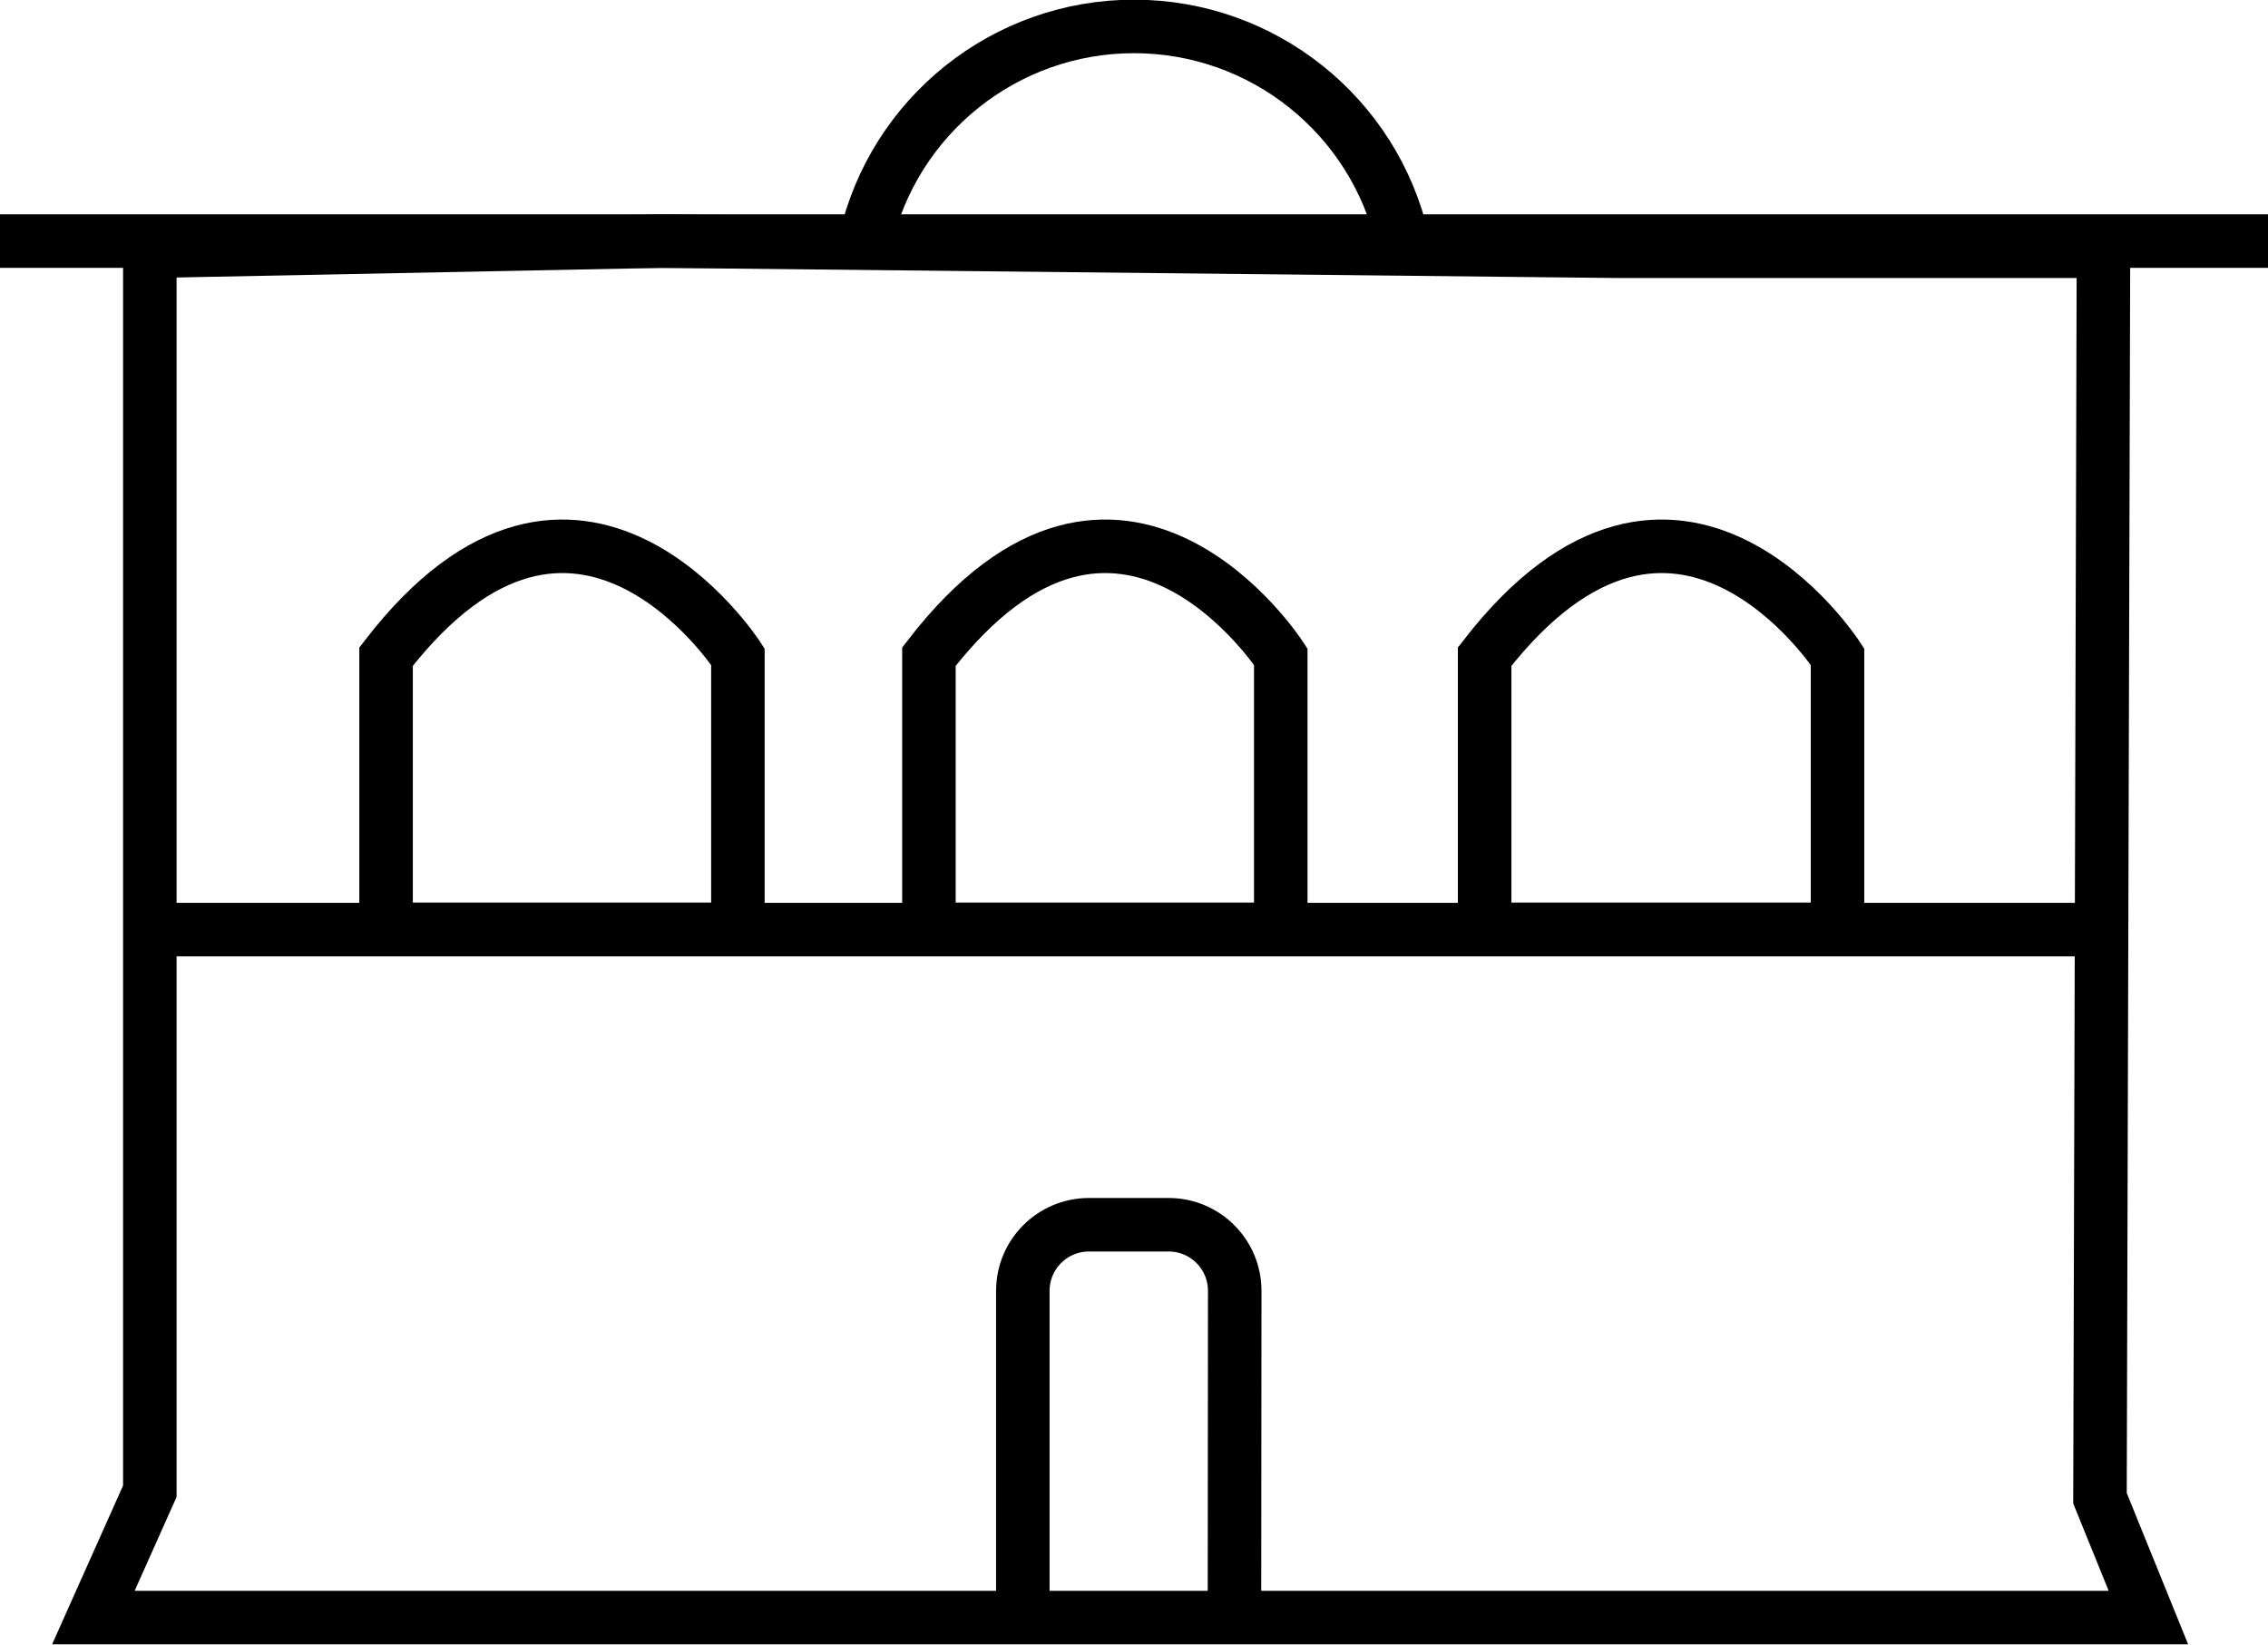
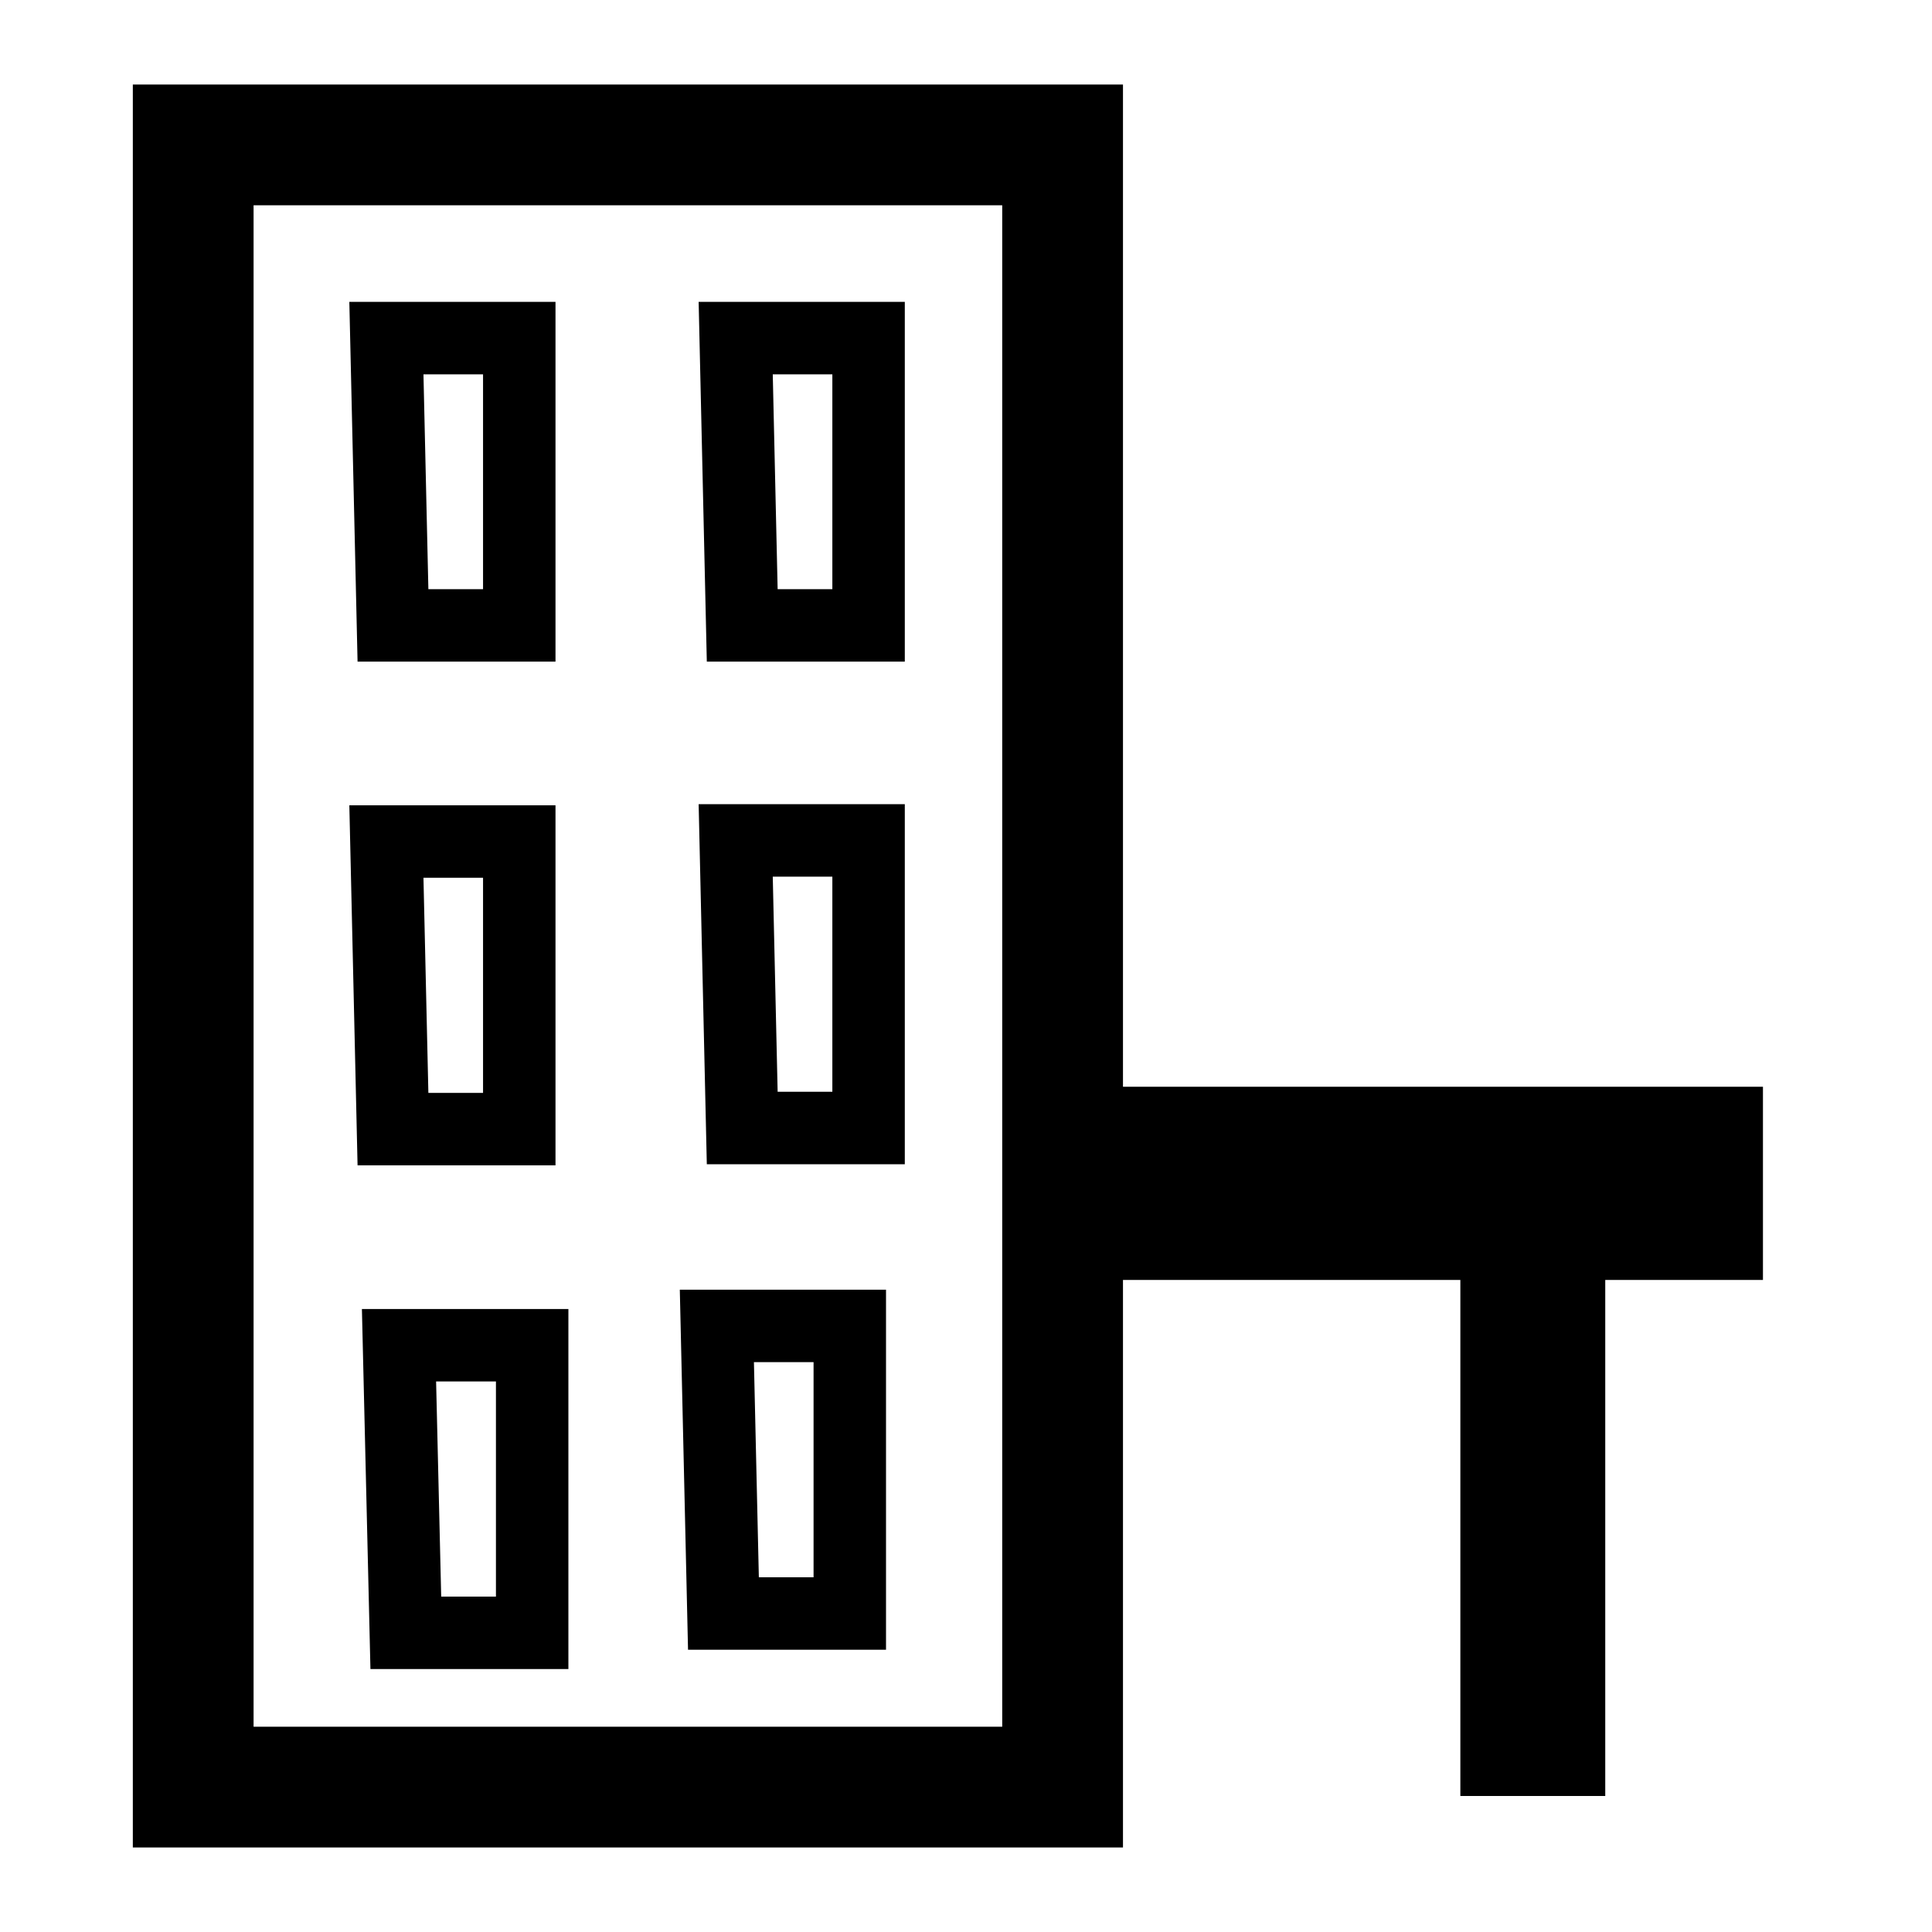
- <svg xmlns="http://www.w3.org/2000/svg" id="Слой_1" data-name="Слой 1" viewBox="0 0 84.77 61.46">
-   <defs>
-     <style>.cls-1{fill:none;stroke:#000;stroke-miterlimit:10;stroke-width:2px;}</style>
-   </defs>
-   <path class="cls-1" d="M93,83.45l.13-46.6H75l-35.74-.38-19.15.38V83.19L18,87.91H94.81ZM60.65,87.91H52.74V75.7a2.47,2.47,0,0,1,2.46-2.47h3a2.47,2.47,0,0,1,2.46,2.47Z" transform="translate(-14.51 -27.46)" />
-   <line class="cls-1" x1="5.62" y1="34.74" x2="78.57" y2="34.74" />
-   <path class="cls-1" d="M28.94,52V62.19H42.09V52S36.09,42.72,28.94,52Z" transform="translate(-14.51 -27.46)" />
-   <path class="cls-1" d="M49.23,52V62.19H62.38V52S56.38,42.72,49.23,52Z" transform="translate(-14.51 -27.46)" />
-   <path class="cls-1" d="M70,52V62.19H83.19V52S77.19,42.72,70,52Z" transform="translate(-14.51 -27.46)" />
-   <line class="cls-1" y1="9.01" x2="84.77" y2="9.01" />
-   <path class="cls-1" d="M46.85,36.47a10.3,10.3,0,0,1,20.09,0" transform="translate(-14.51 -27.46)" />
+ <svg xmlns="http://www.w3.org/2000/svg" width="40" height="40" viewBox="0 0 40 40" fill="none">
+   <path d="M22 3H4V37H22V3Z" stroke="black" stroke-width="2.5" stroke-miterlimit="10" />
+   <path d="M8 7H10.751V12.948H8.136L8 7Z" stroke="black" stroke-width="1.5" stroke-miterlimit="10" />
+   <path d="M15.232 7H17.983V12.948H15.367L15.232 7Z" stroke="black" stroke-width="1.5" stroke-miterlimit="10" />
+   <path d="M8 17.423H10.751V23.377H8.136L8 17.423Z" stroke="black" stroke-width="1.5" stroke-miterlimit="10" />
+   <path d="M15.232 17.4H17.983V23.354H15.367L15.232 17.4Z" stroke="black" stroke-width="1.5" stroke-miterlimit="10" />
+   <path d="M8.261 27.852H11.018V33.806H8.402L8.261 27.852Z" stroke="black" stroke-width="1.5" stroke-miterlimit="10" />
+   <path d="M14.842 27.452H17.594V33.406H14.978L14.842 27.452Z" stroke="black" stroke-width="1.5" stroke-miterlimit="10" />
+   <path d="M22 24H35V25H22" stroke="black" stroke-width="3" stroke-miterlimit="10" />
+   <path d="M31.735 37.184V25.842" stroke="black" stroke-width="3" stroke-miterlimit="10" />
</svg>
